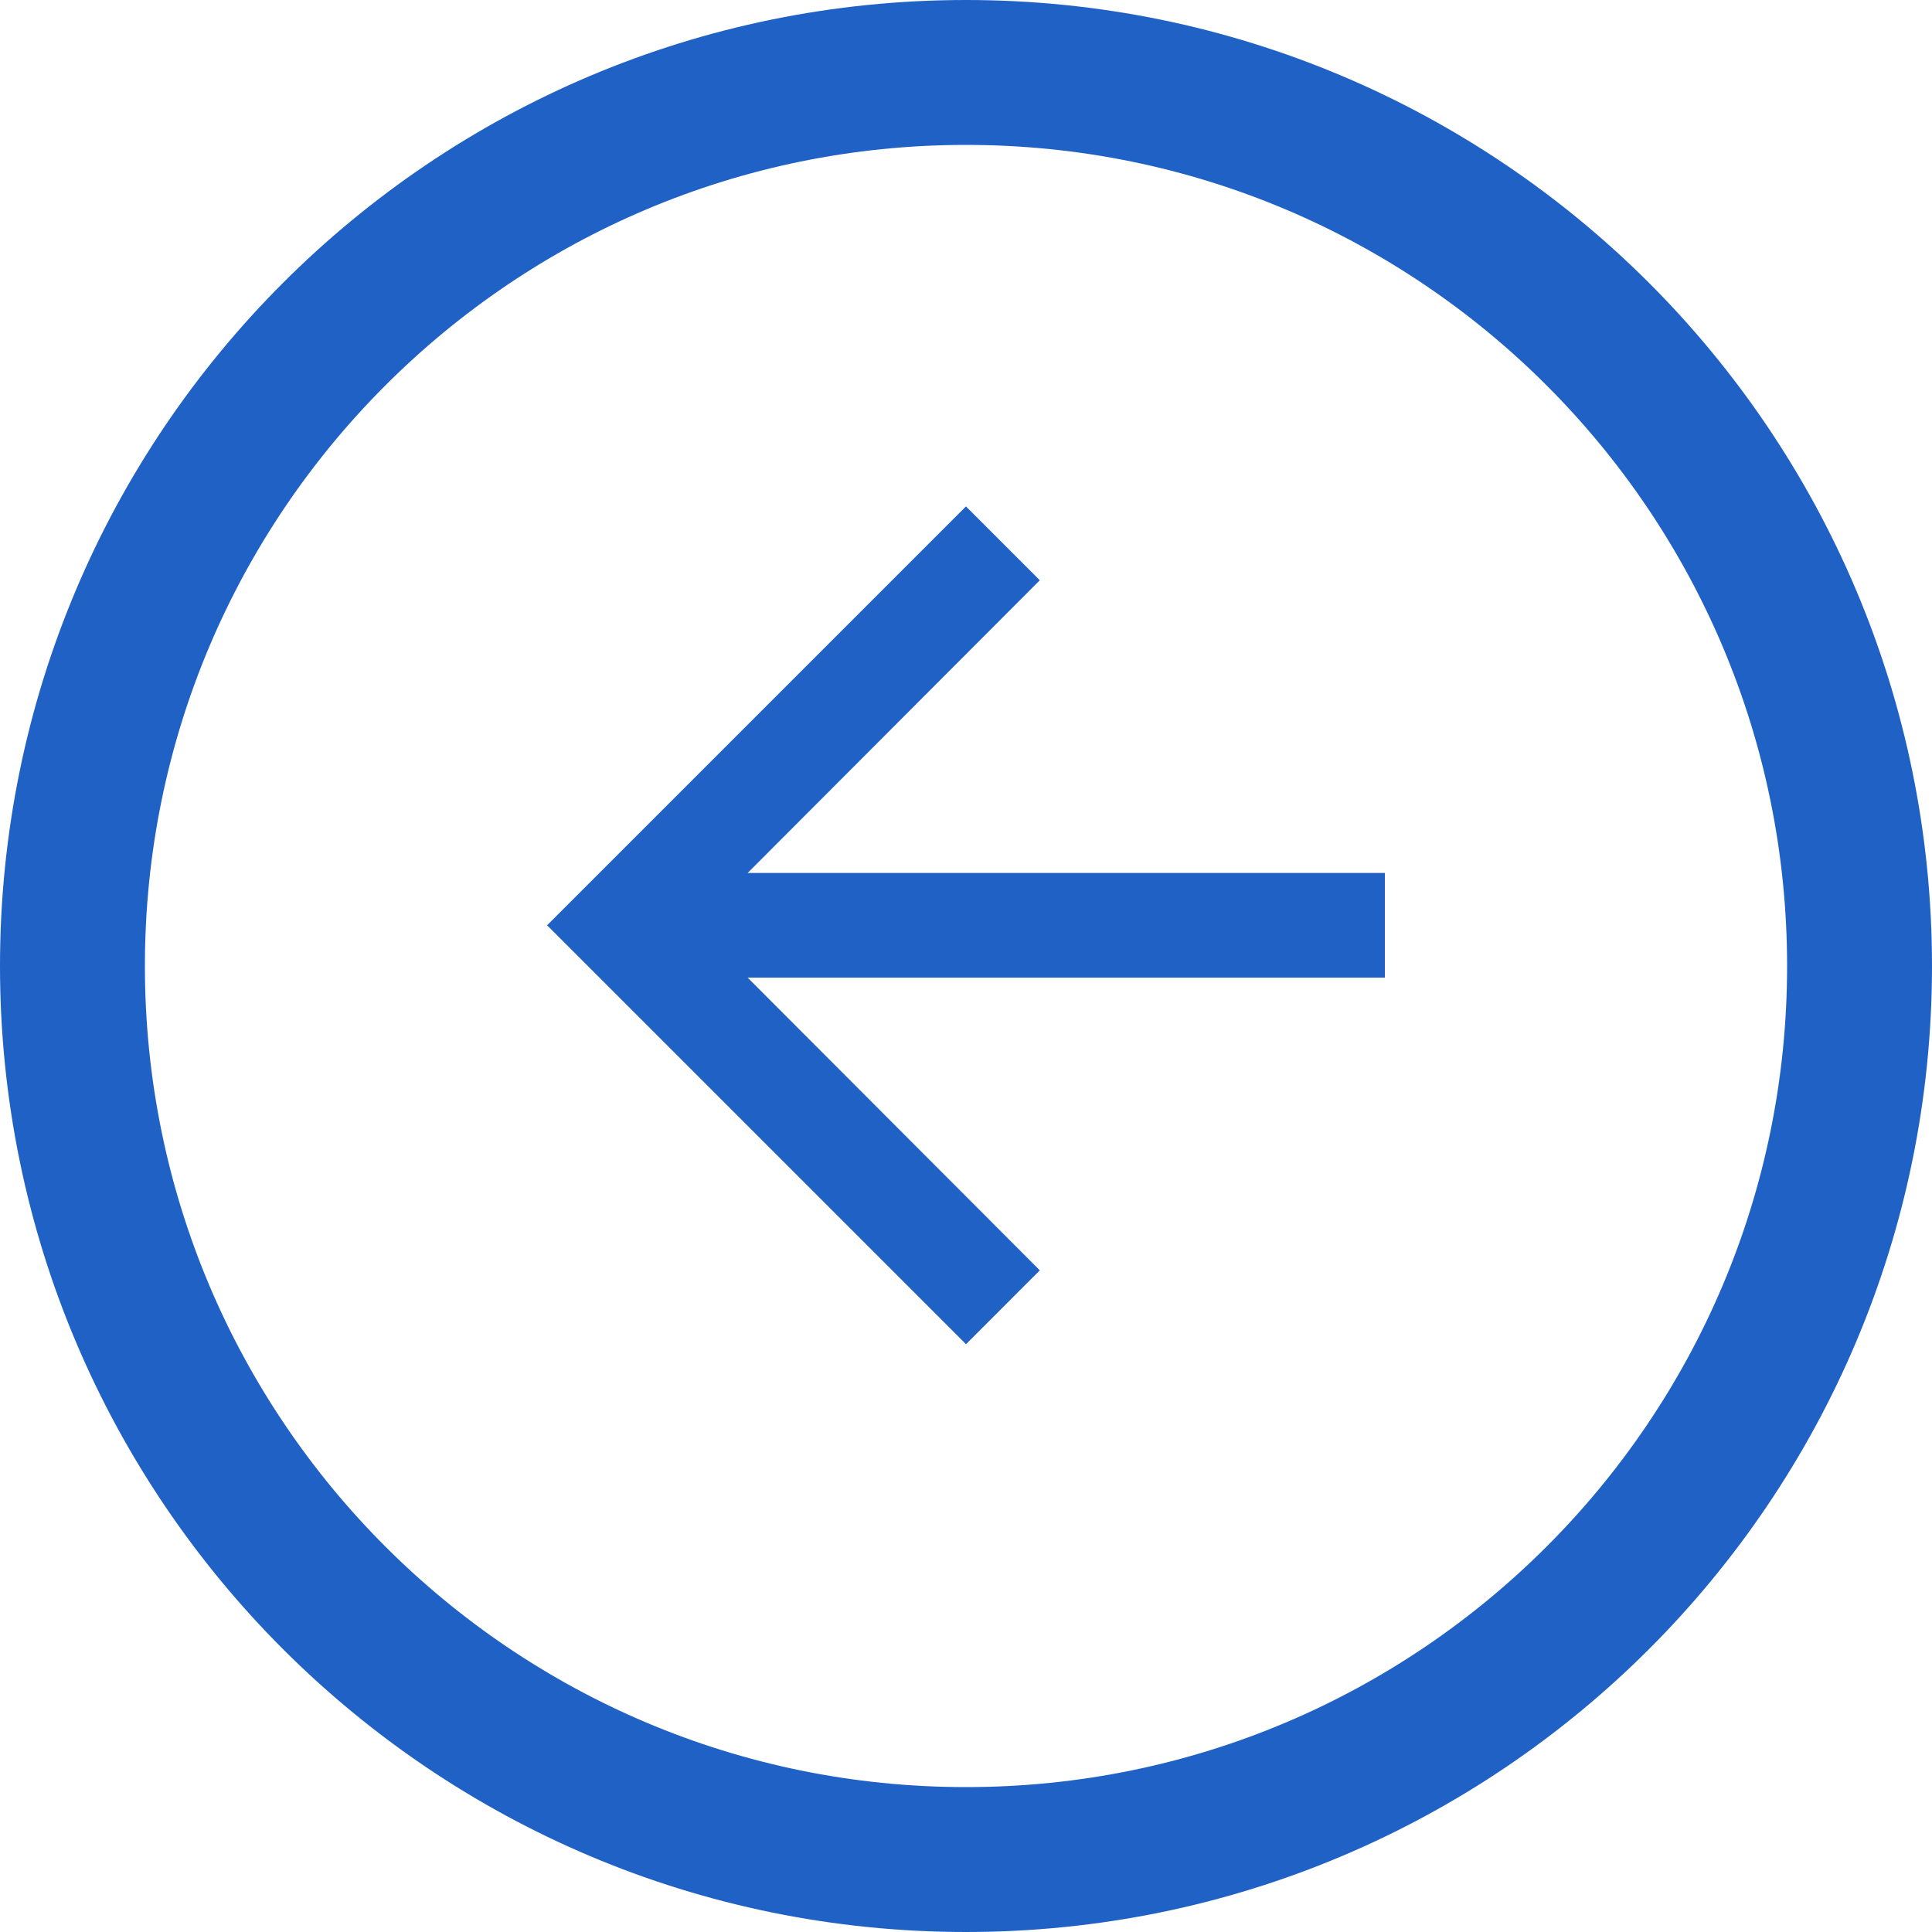
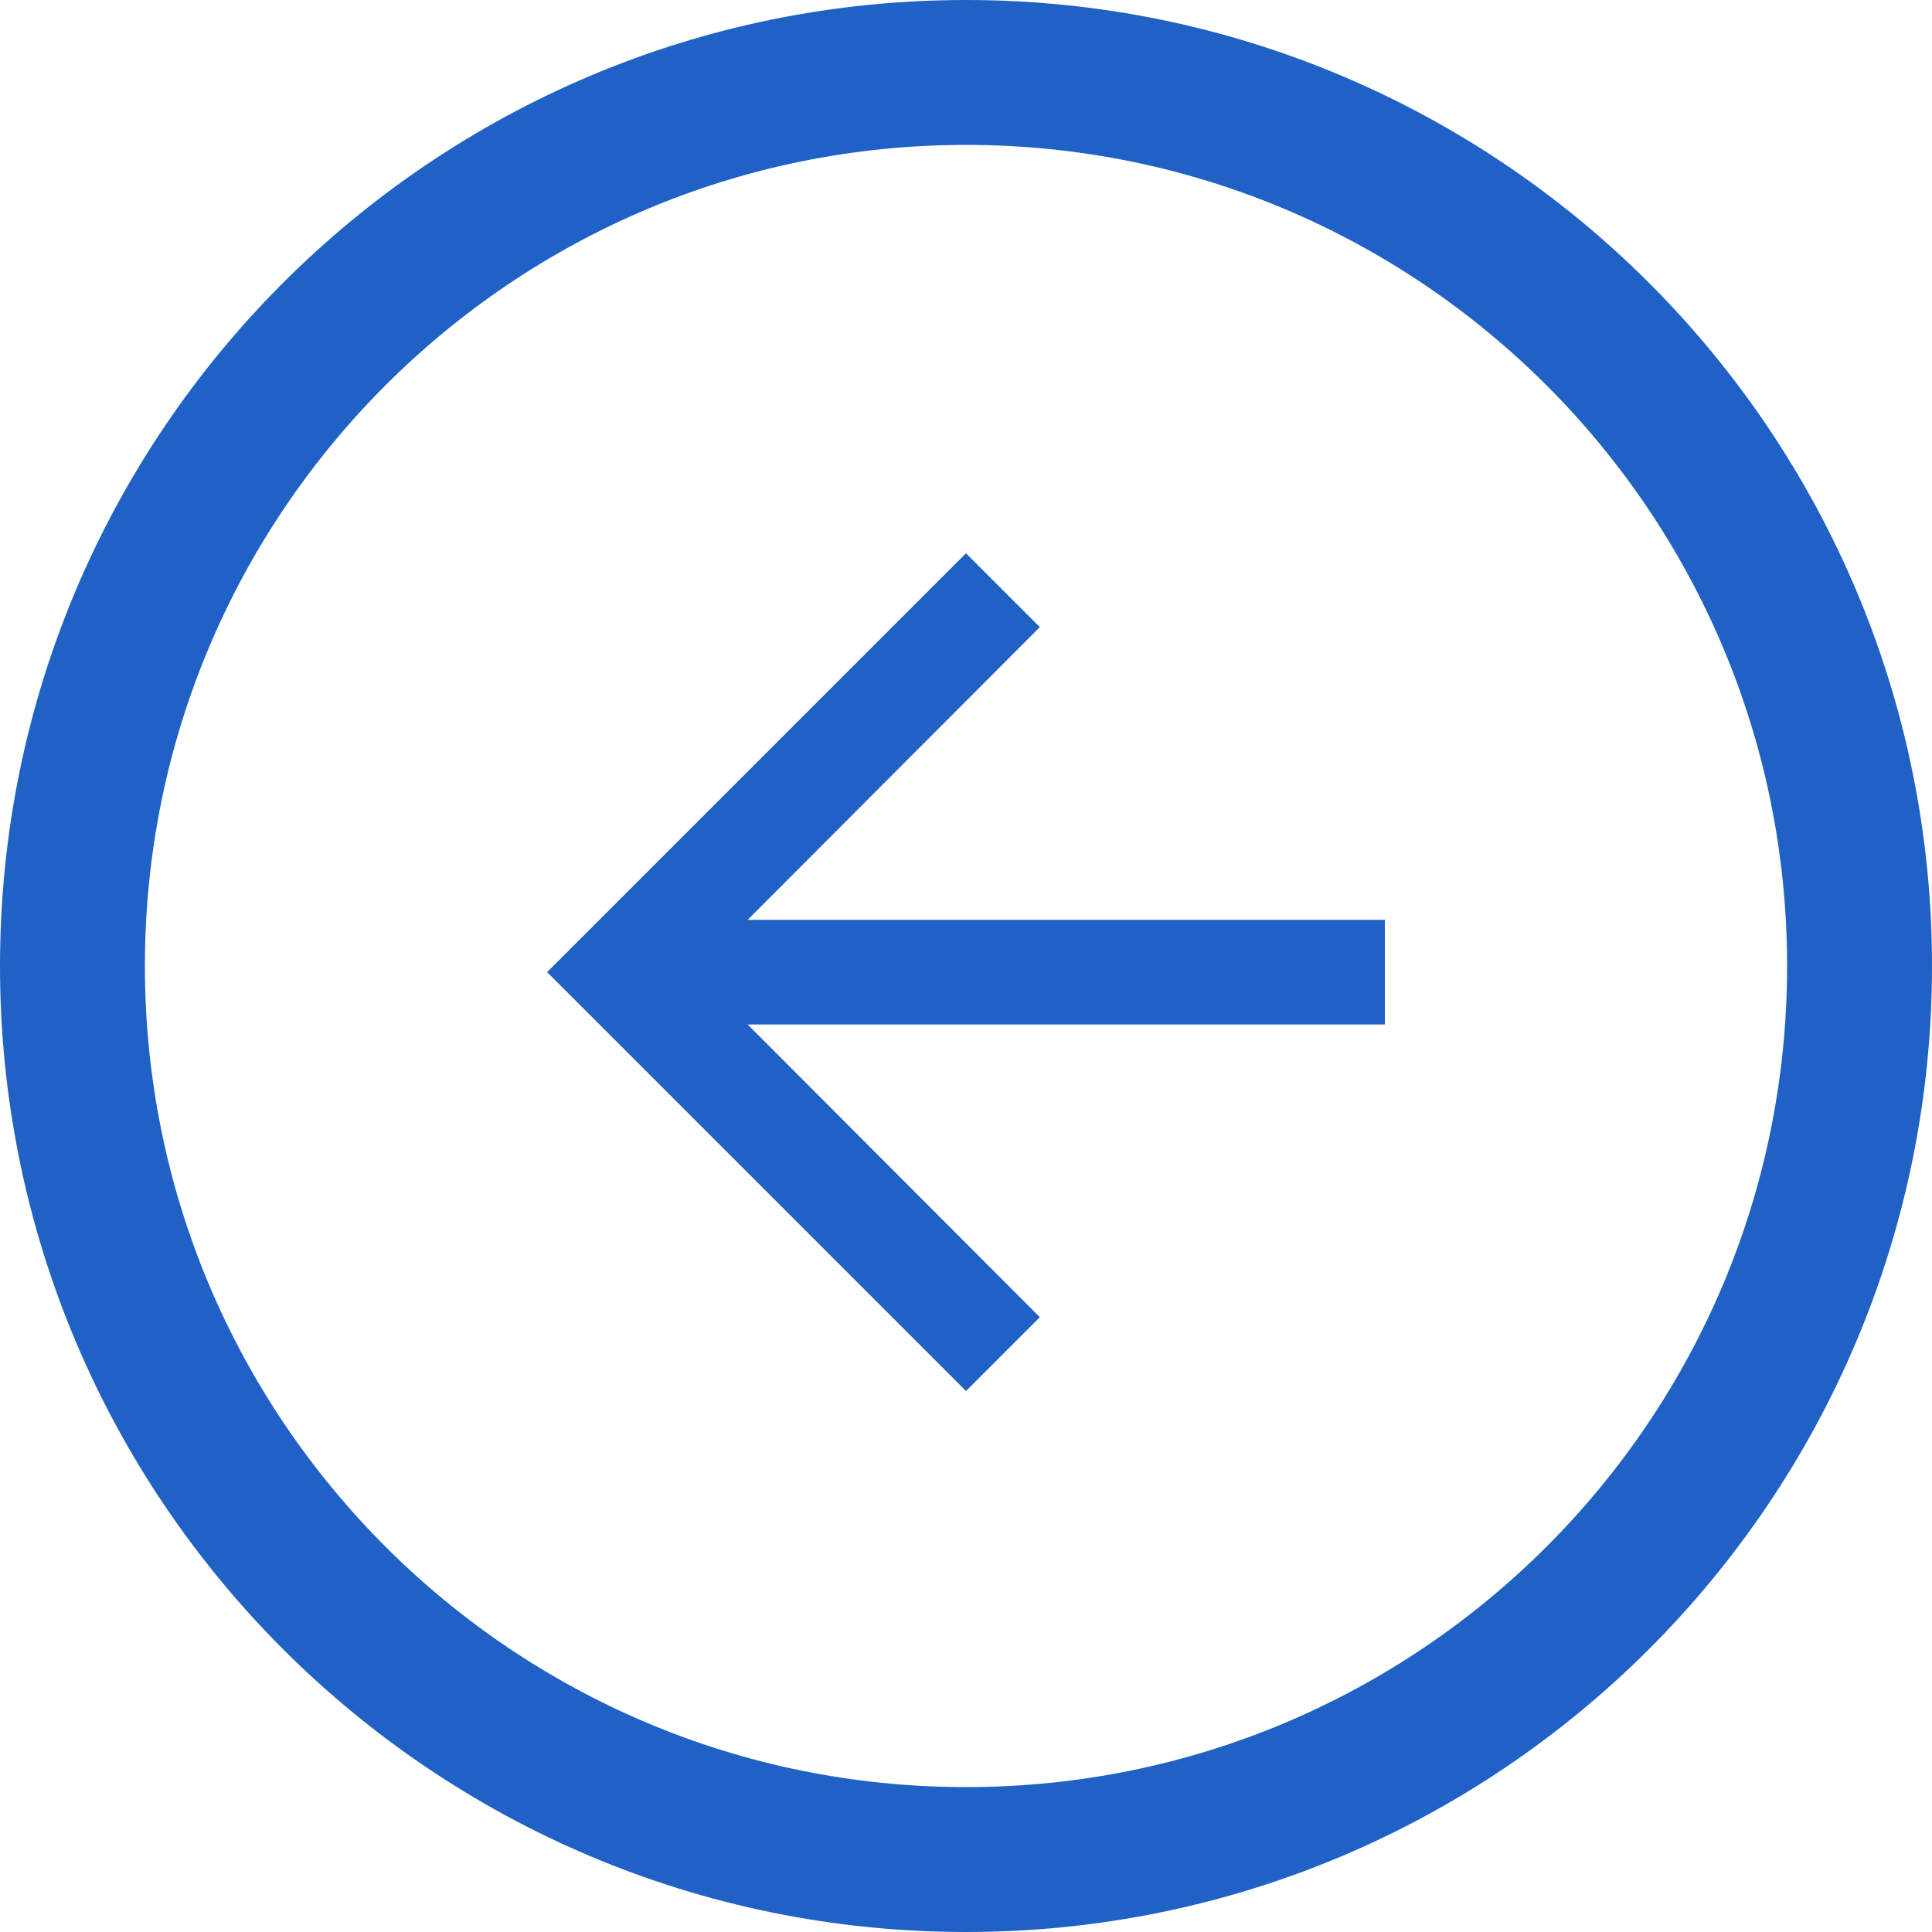
<svg xmlns="http://www.w3.org/2000/svg" width="40" height="40" viewBox="0 0 40 40">
  <defs>
    <style>.a{fill:#1f61c5;}.b,.d{fill:none;}.b{stroke:#1f61c5;stroke-width:3px;}.c{stroke:none;}</style>
  </defs>
-   <g transform="translate(40 39.976) rotate(180)">
-     <path class="a" d="M8.672,0,7.144,1.529l6.049,6.06H0V9.756H13.193l-6.049,6.06,1.529,1.529,8.672-8.672Z" transform="translate(11.328 12.146)" />
-     <g class="b" transform="translate(0 -0.024)">
+   <g transform="translate(40 40.167) rotate(180)">
+     <path class="a" d="M8.672,0,7.144,1.529l6.049,6.06H0V9.756H13.193l-6.049,6.06,1.529,1.529,8.672-8.672Z" transform="translate(11.328 11.367)" />
+     <g class="b" transform="translate(0 0.167)">
      <circle class="c" cx="20" cy="20" r="20" />
      <circle class="d" cx="20" cy="20" r="18.5" />
    </g>
  </g>
</svg>
